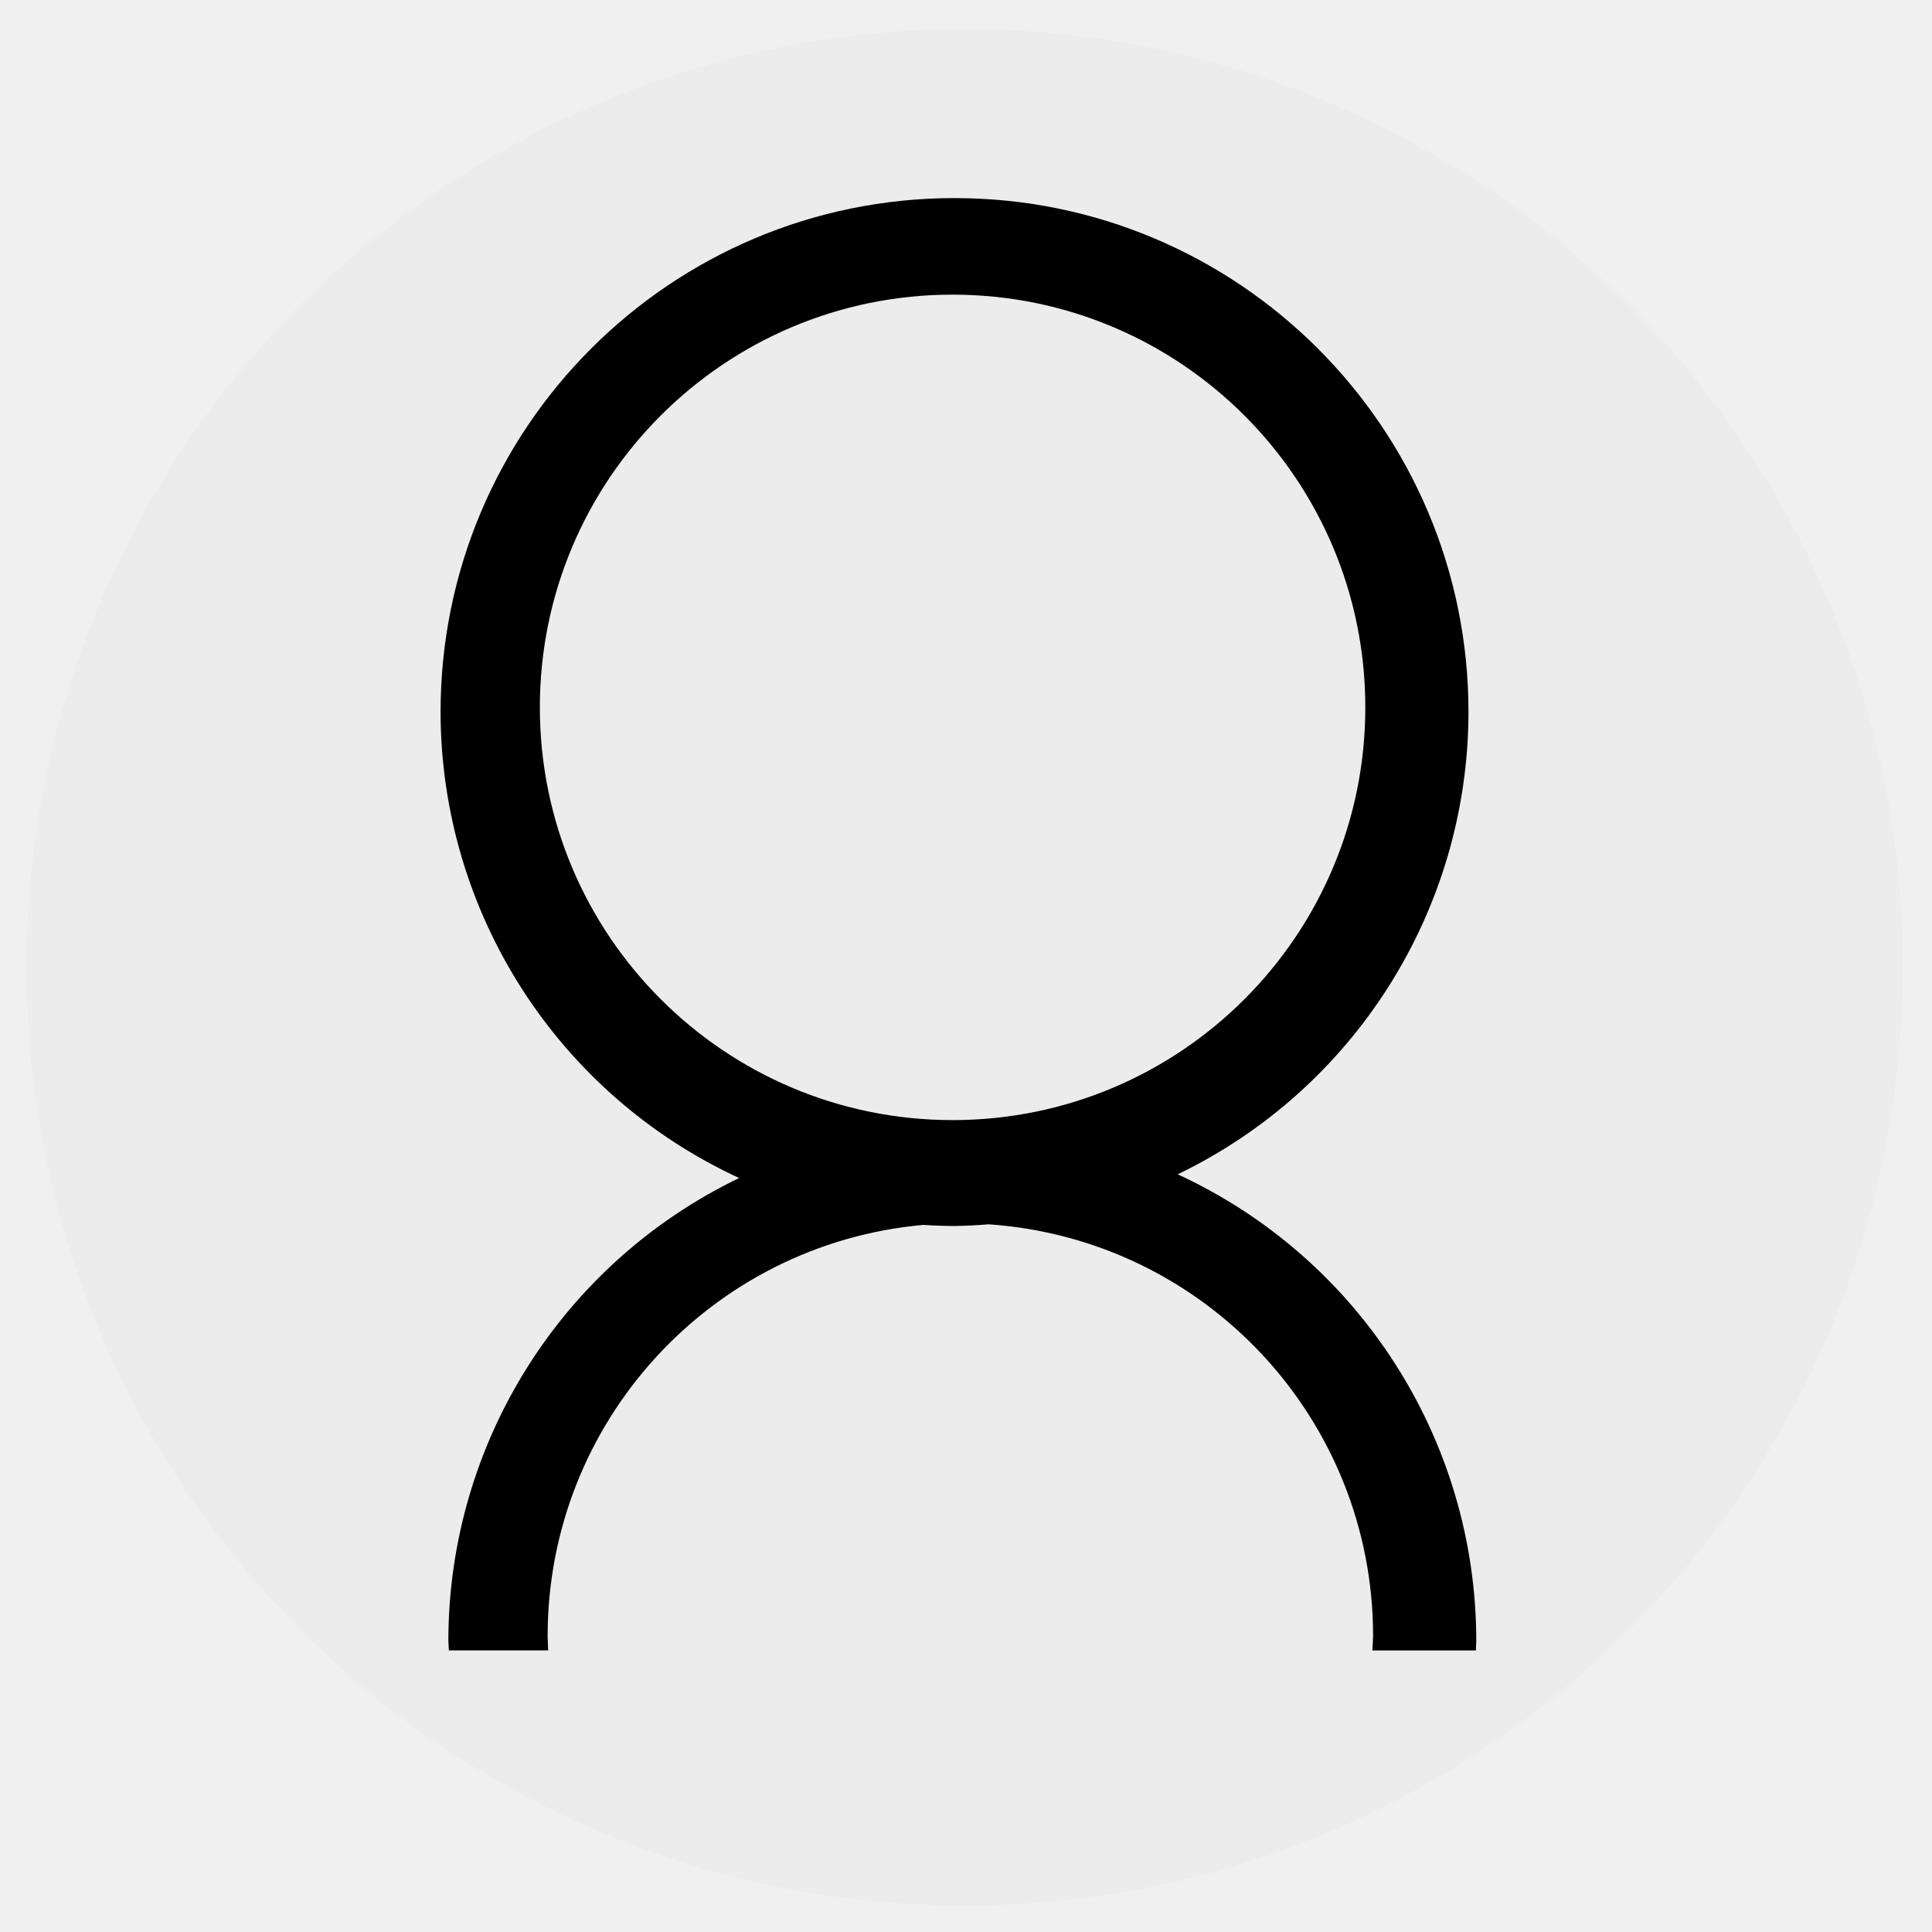
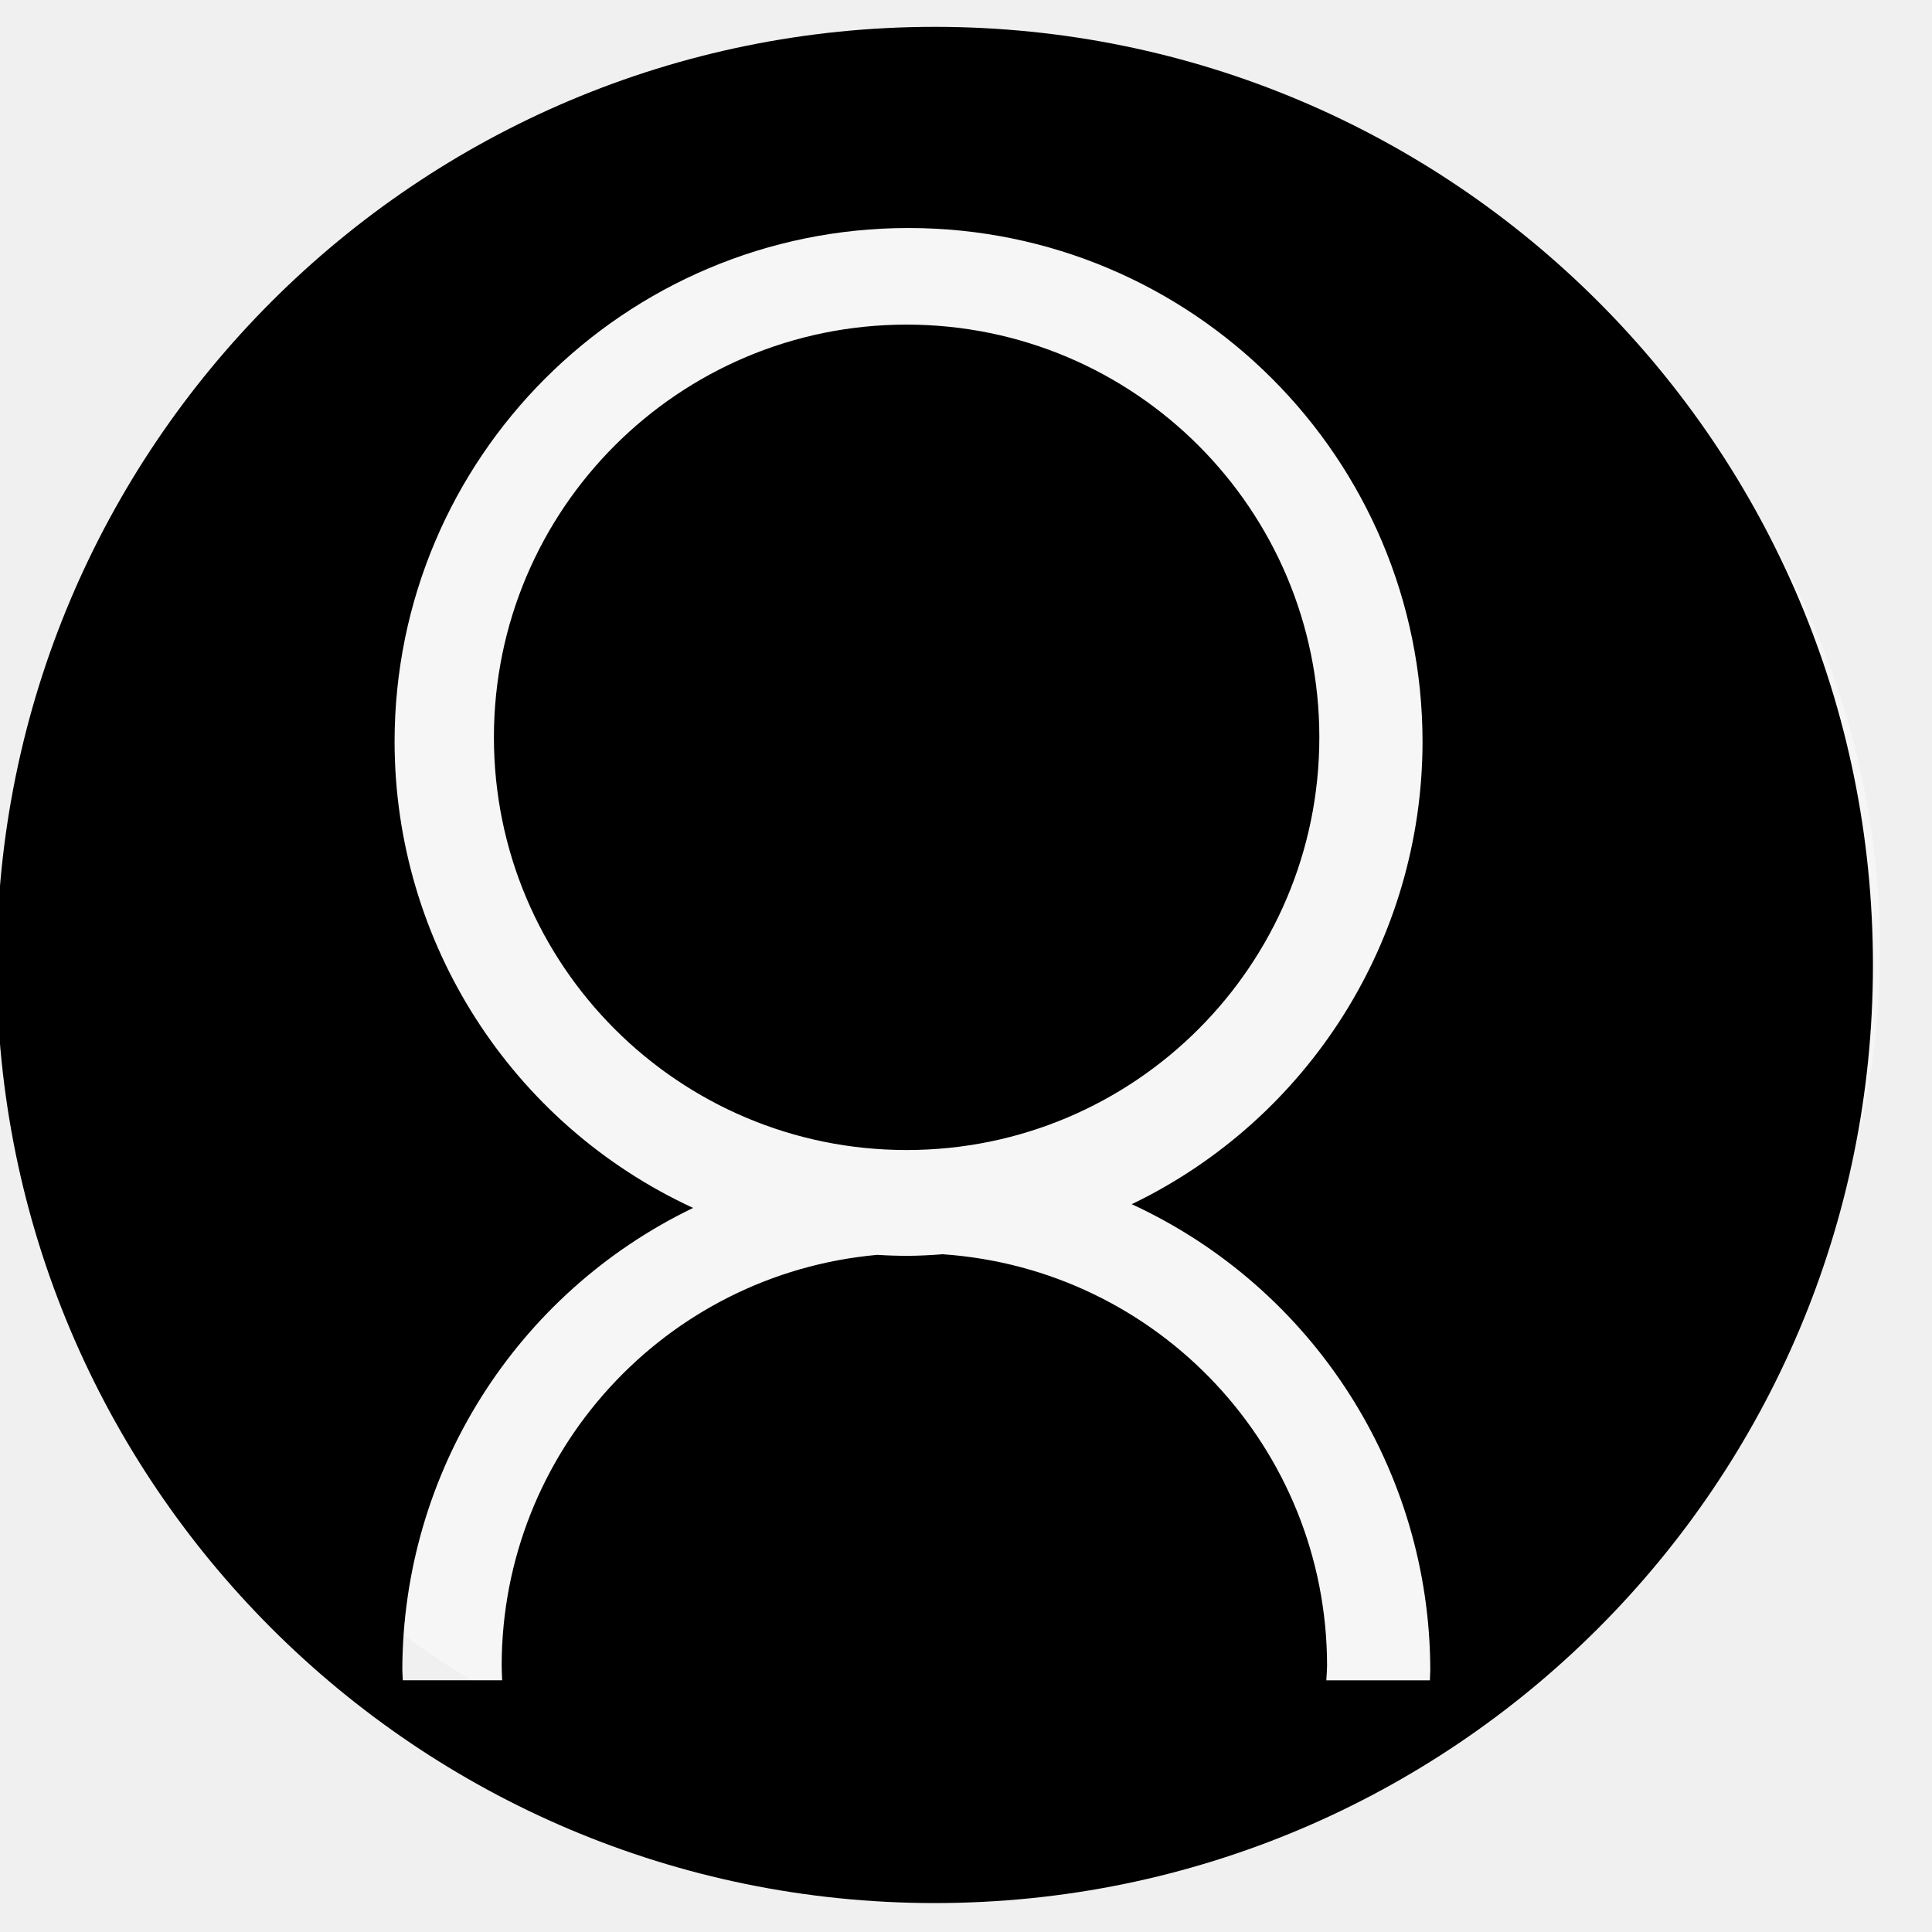
<svg xmlns="http://www.w3.org/2000/svg" width="30.236" height="30.236" viewBox="0 0 8 8" version="1.1" id="svg463">
  <defs id="defs457" />
  <g id="layer1" transform="translate(0,-289)">
    <g transform="matrix(0.03806346,0,0,0.03806346,-0.03387112,285.6427)" id="layer1-5">
-       <circle r="102.054" cy="193.435" cx="105.833" id="path108" style="opacity:1;fill:#ececec;fill-opacity:1;stroke-width:0.218" />
-       <path id="path82" d="m 104.73,109.751 a 55.912,55.912 0 0 0 -55.912,55.912 55.912,55.912 0 0 0 32.48,50.693 55.912,55.912 0 0 0 -31.633,50.288 55.912,55.912 0 0 0 0.055,1.101 h 10.803 a 44.899,44.899 0 0 1 -0.057,-1.609 44.899,44.899 0 0 1 40.853,-44.681 55.912,55.912 0 0 0 3.411,0.121 55.912,55.912 0 0 0 3.701,-0.185 44.899,44.899 0 0 1 41.833,44.746 44.899,44.899 0 0 1 -0.081,1.609 h 11.266 a 55.912,55.912 0 0 0 0.039,-1.101 55.912,55.912 0 0 0 -32.48,-50.693 55.912,55.912 0 0 0 31.633,-50.288 55.912,55.912 0 0 0 -55.912,-55.912 z m -0.212,10.505 a 44.899,44.899 0 0 1 44.899,44.899 44.899,44.899 0 0 1 -44.899,44.899 44.899,44.899 0 0 1 -44.899,-44.899 44.899,44.899 0 0 1 44.899,-44.899 z" style="opacity:1;fill:#000000;fill-opacity:1;stroke-width:0.148" />
+       <ellipse style="opacity:0.38;fill:#ffffff;stroke-width:8.346" id="path23" cx="105.776" cy="191.454" rx="99.62" ry="94.354" />
+       <path style="opacity:1;fill:#000000;fill-opacity:1;stroke-width:0.218" d="M 102.587,91.123 A 102.054,102.054 0 0 0 0.533,193.177 102.054,102.054 0 0 0 102.587,295.231 102.054,102.054 0 0 0 204.64,193.177 102.054,102.054 0 0 0 102.587,91.123 Z m -2.865,21.885 a 55.912,55.912 0 0 1 55.921,55.908 55.912,55.912 0 0 1 -31.633,50.287 55.912,55.912 0 0 1 32.475,50.694 55.912,55.912 0 0 1 -0.041,1.1 h -11.268 a 44.899,44.899 0 0 0 0.082,-1.602 44.899,44.899 0 0 0 -41.829,-44.748 55.912,55.912 0 0 1 -3.706,0.176 55.912,55.912 0 0 1 -3.408,-0.109 44.899,44.899 0 0 0 -40.851,44.68 44.899,44.899 0 0 0 0.054,1.602 h -10.807 a 55.912,55.912 0 0 1 -0.054,-1.1 55.912,55.912 0 0 1 31.633,-50.287 55.912,55.912 0 0 1 -32.475,-50.694 55.912,55.912 0 0 1 55.908,-55.908 z m -0.204,10.508 A 44.899,44.899 0 0 0 54.621,168.413 44.899,44.899 0 0 0 99.518,213.311 44.899,44.899 0 0 0 144.416,168.413 44.899,44.899 0 0 0 99.518,123.516 Z" id="path108" />
    </g>
  </g>
</svg>
